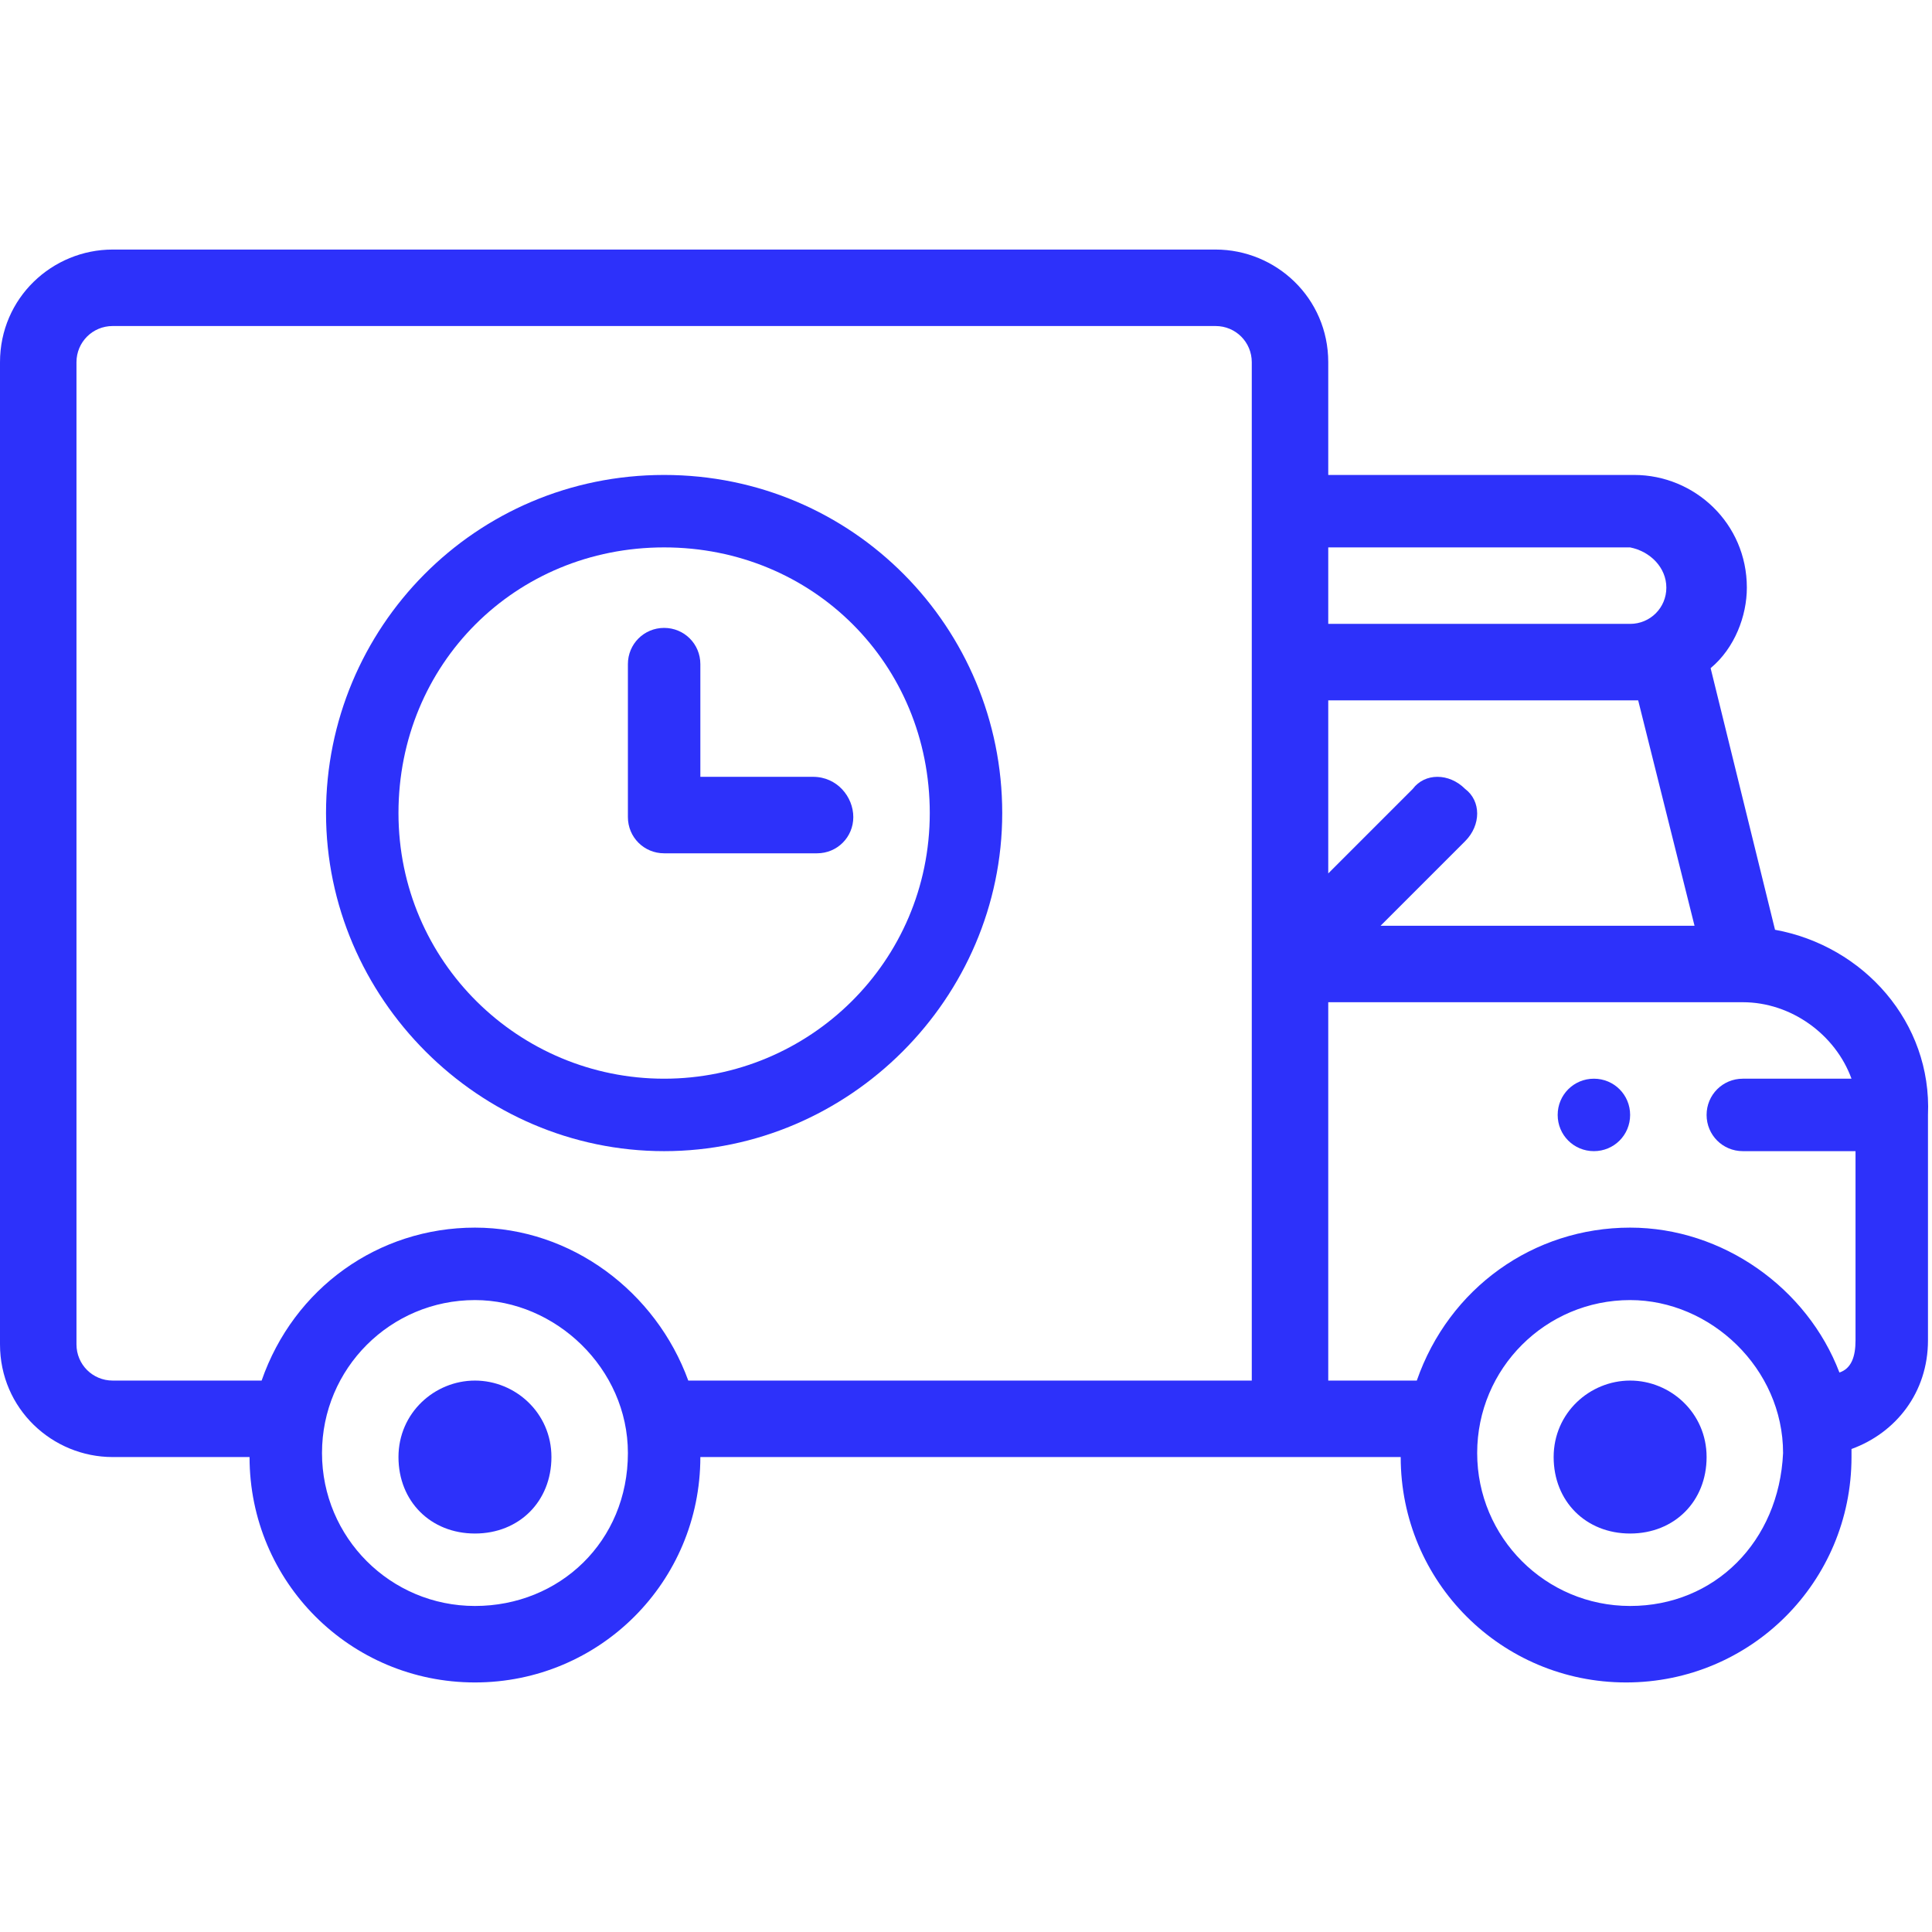
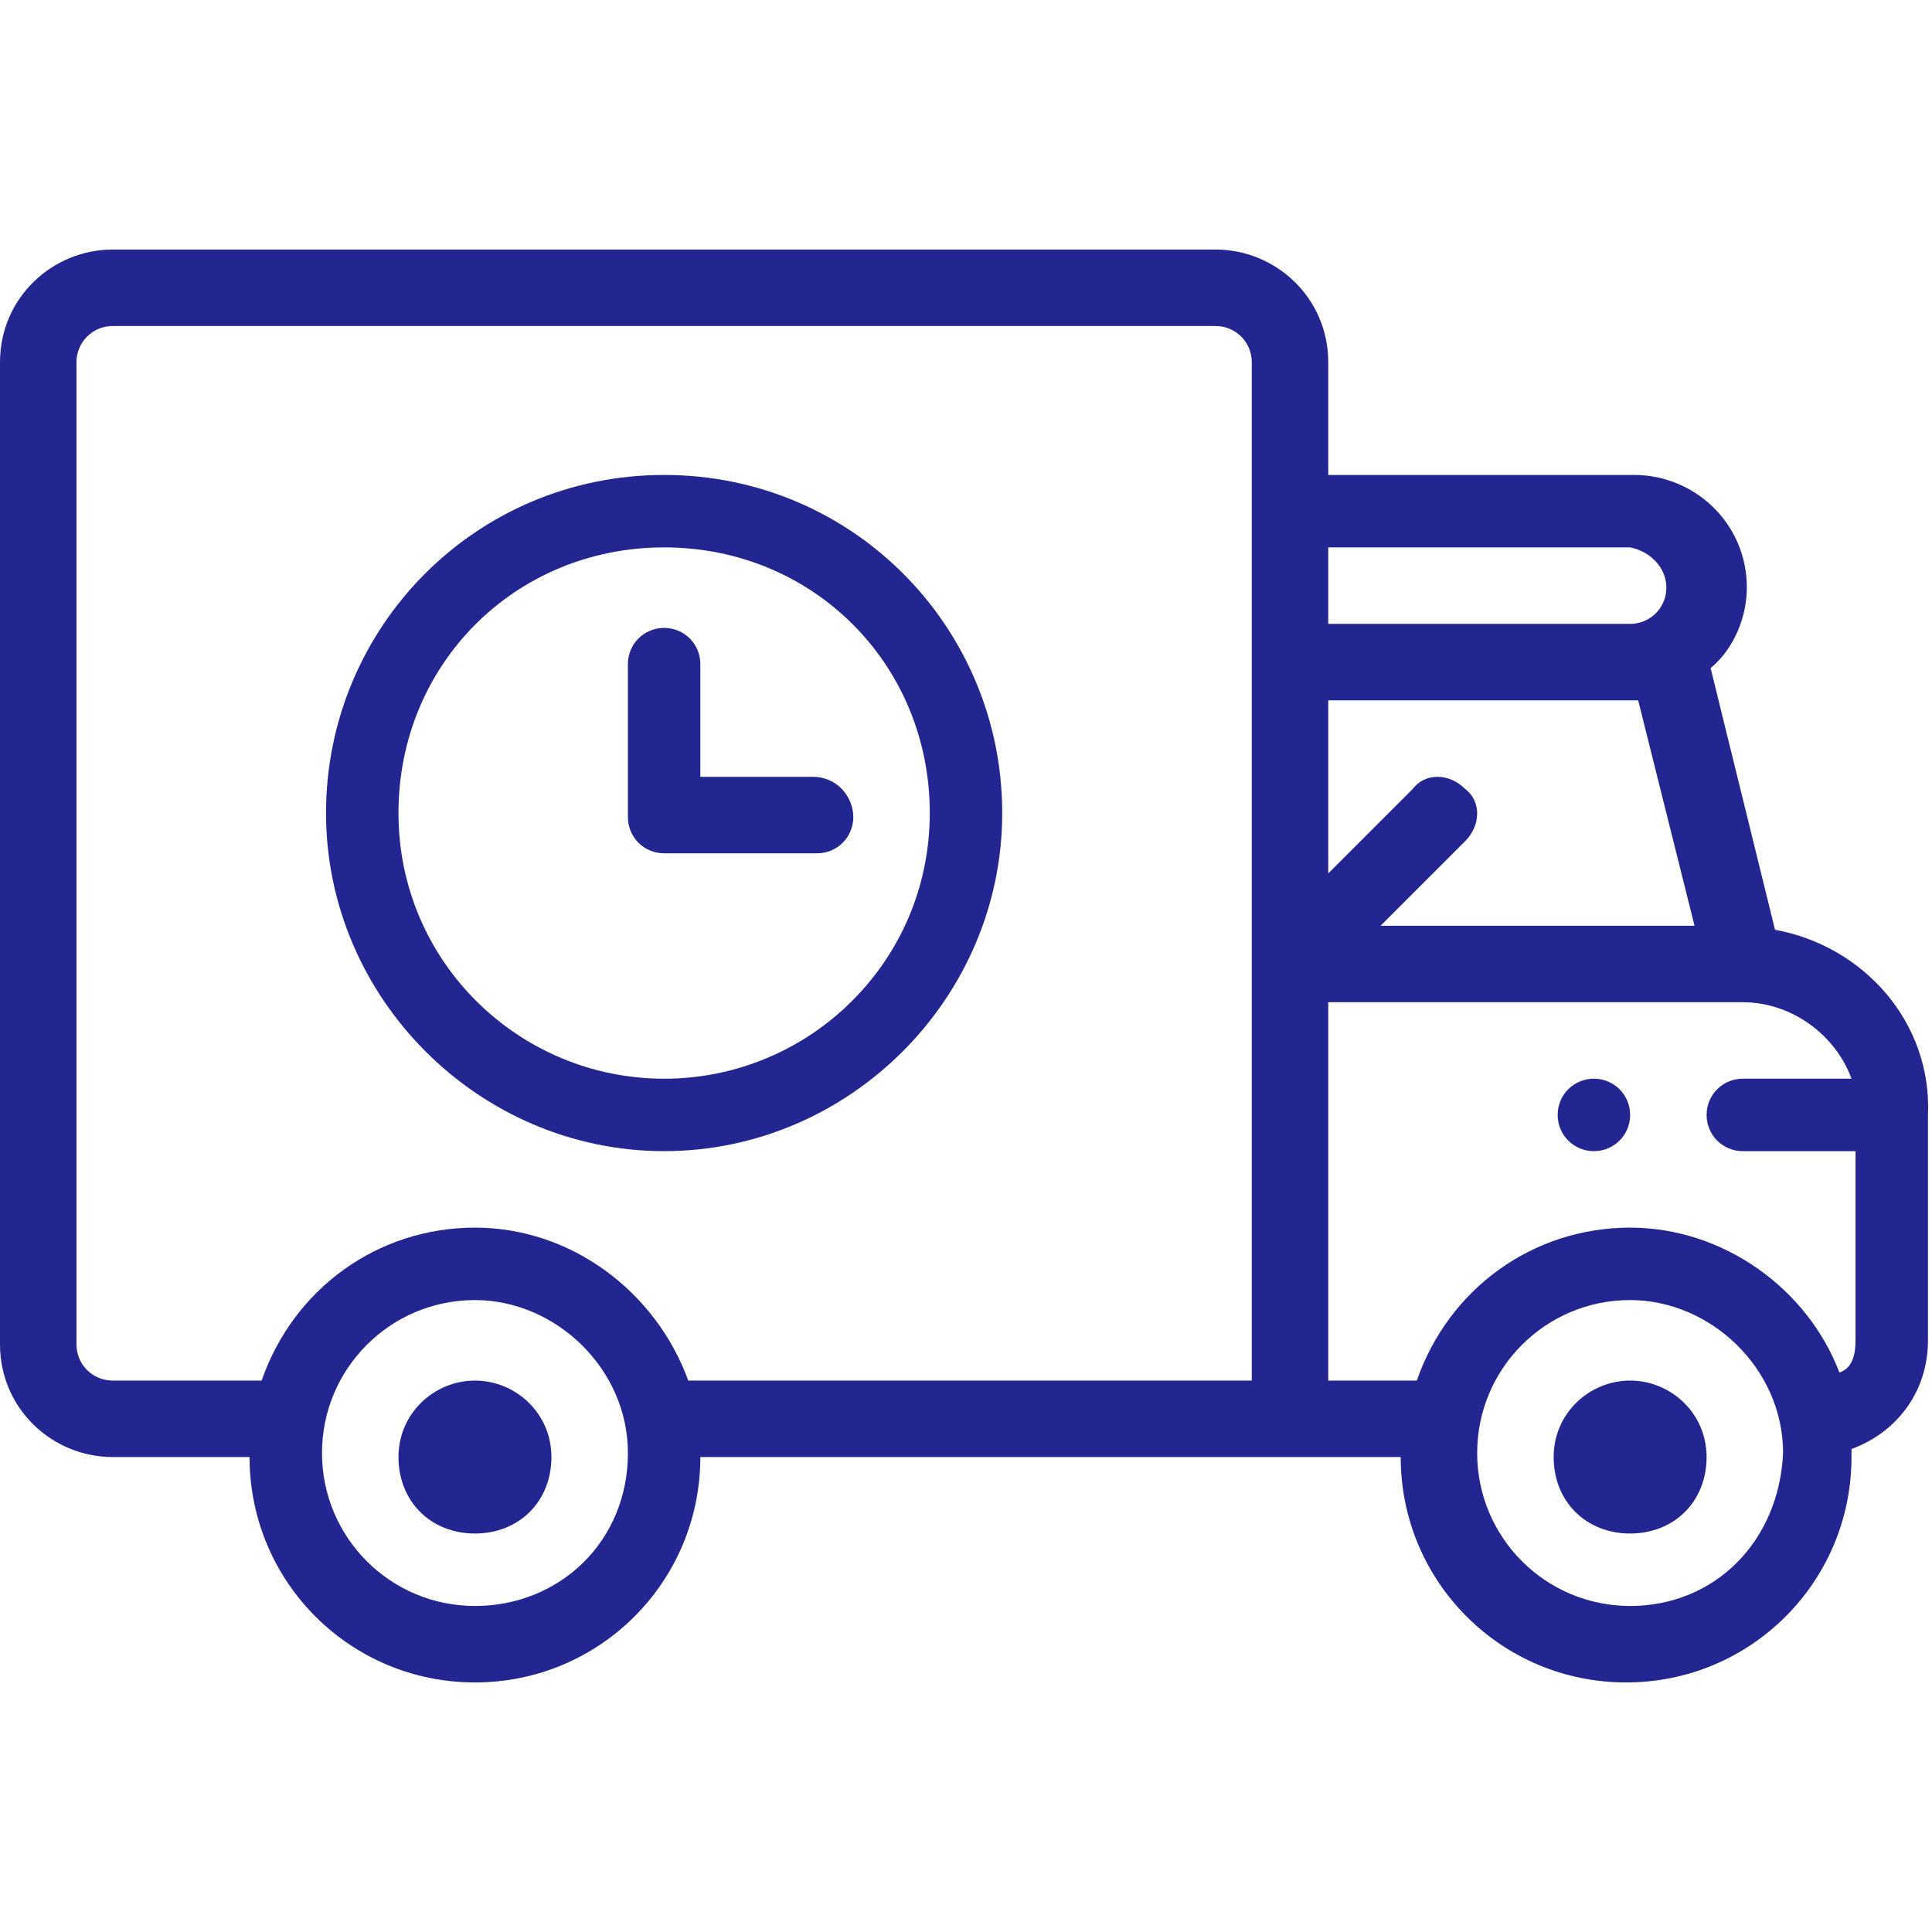
<svg xmlns="http://www.w3.org/2000/svg" version="1.1" id="Layer_1" x="0px" y="0px" viewBox="0 0 48 48" style="enable-background:new 0 0 48 48;" xml:space="preserve">
  <style type="text/css">
- 	.st0{fill:#2D31FA;}
+ 	.st0{fill:#232691;}
</style>
  <path class="st0" d="M40.5,34.3c-1,0-1.9,0.8-1.9,1.9s0.8,1.9,1.9,1.9s1.9-0.8,1.9-1.9S41.5,34.3,40.5,34.3z" />
  <path class="st0" d="M39.6,26.8c-0.5,0-0.9,0.4-0.9,0.9s0.4,0.9,0.9,0.9s0.9-0.4,0.9-0.9S40.1,26.8,39.6,26.8z" />
  <path class="st0" d="M11.8,34.3c-1,0-1.9,0.8-1.9,1.9s0.8,1.9,1.9,1.9s1.9-0.8,1.9-1.9S12.8,34.3,11.8,34.3z" />
  <path class="st0" d="M44.1,23.1l-1.6-6.5c0.6-0.5,0.9-1.3,0.9-2c0-1.6-1.3-2.8-2.8-2.8H33V9c0-1.6-1.3-2.8-2.8-2.8H2.8  C1.3,6.2,0,7.4,0,9v24.4c0,1.6,1.3,2.8,2.8,2.8h3.4c0,3.1,2.5,5.6,5.6,5.6c3.1,0,5.6-2.5,5.6-5.6h17.4c0,3.1,2.5,5.6,5.6,5.6  s5.6-2.5,5.6-5.6c0-0.1,0-0.1,0-0.2c1.1-0.4,1.9-1.4,1.9-2.7v-5.6C48,25.4,46.3,23.5,44.1,23.1z M40.7,17.4l1.4,5.6h-7.8l2.1-2.1  c0.4-0.4,0.4-1,0-1.3c-0.4-0.4-1-0.4-1.3,0L33,21.7v-4.3H40.7z M41.4,14.6c0,0.5-0.4,0.9-0.9,0.9H33v-1.9h7.5  C41,13.7,41.4,14.1,41.4,14.6z M11.8,39.9c-2.1,0-3.8-1.7-3.8-3.8c0-2.1,1.7-3.8,3.8-3.8c2,0,3.8,1.7,3.8,3.8  C15.6,38.3,13.9,39.9,11.8,39.9z M17.1,34.3c-0.8-2.2-2.9-3.8-5.3-3.8c-2.4,0-4.5,1.5-5.3,3.8H2.8c-0.5,0-0.9-0.4-0.9-0.9V9  c0-0.5,0.4-0.9,0.9-0.9h27.4c0.5,0,0.9,0.4,0.9,0.9v25.3H17.1z M40.5,39.9c-2.1,0-3.8-1.7-3.8-3.8c0-2.1,1.7-3.8,3.8-3.8  c2,0,3.8,1.7,3.8,3.8C44.2,38.3,42.6,39.9,40.5,39.9z M45.7,34.1c-0.8-2.1-2.9-3.6-5.2-3.6c-2.4,0-4.5,1.5-5.3,3.8H33v-9.4h10.3  c1.2,0,2.3,0.8,2.7,1.9h-2.7c-0.5,0-0.9,0.4-0.9,0.9s0.4,0.9,0.9,0.9h2.8v4.7C46.1,33.7,46,34,45.7,34.1z" />
  <path class="st0" d="M16.5,11.8c-4.7,0-8.4,3.8-8.4,8.4s3.8,8.4,8.4,8.4s8.4-3.8,8.4-8.4S21.2,11.8,16.5,11.8z M16.5,26.8  c-3.6,0-6.6-2.9-6.6-6.6s2.9-6.6,6.6-6.6s6.6,2.9,6.6,6.6S20.1,26.8,16.5,26.8z" />
  <path class="st0" d="M20.2,19.3h-2.8v-2.8c0-0.5-0.4-0.9-0.9-0.9c-0.5,0-0.9,0.4-0.9,0.9v3.8c0,0.5,0.4,0.9,0.9,0.9h3.8  c0.5,0,0.9-0.4,0.9-0.9S20.8,19.3,20.2,19.3z" />
</svg>
